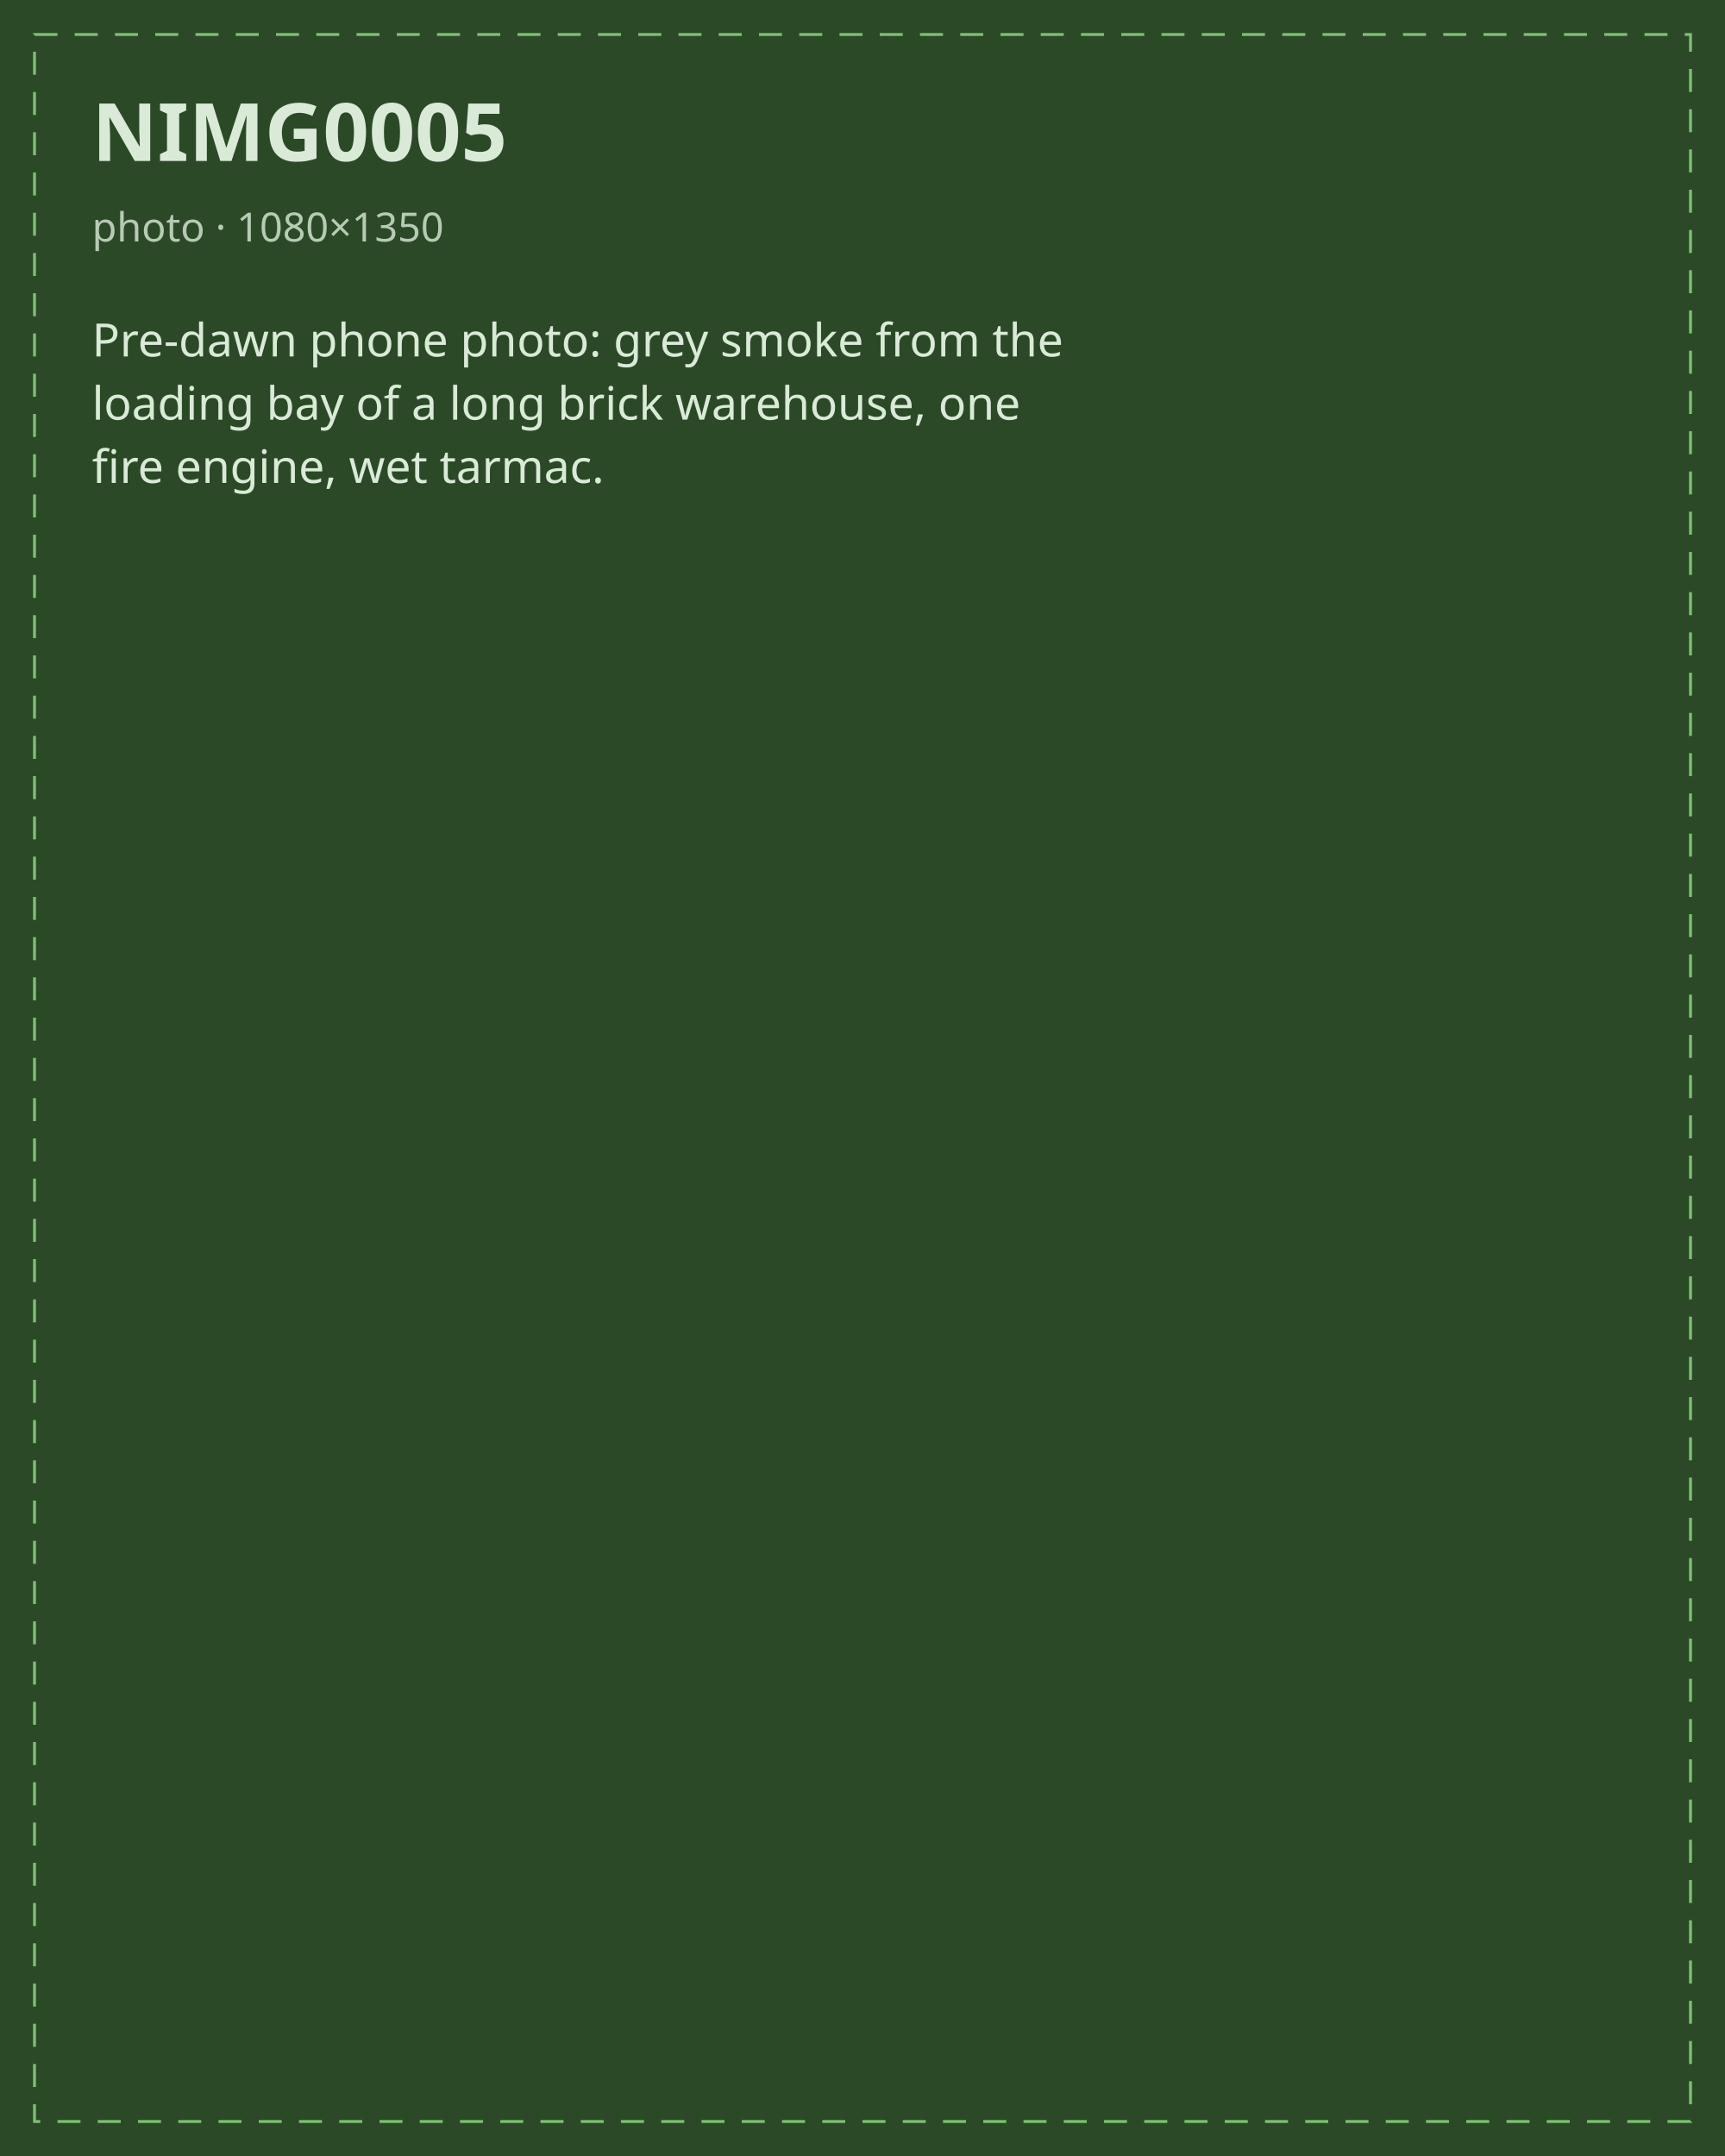
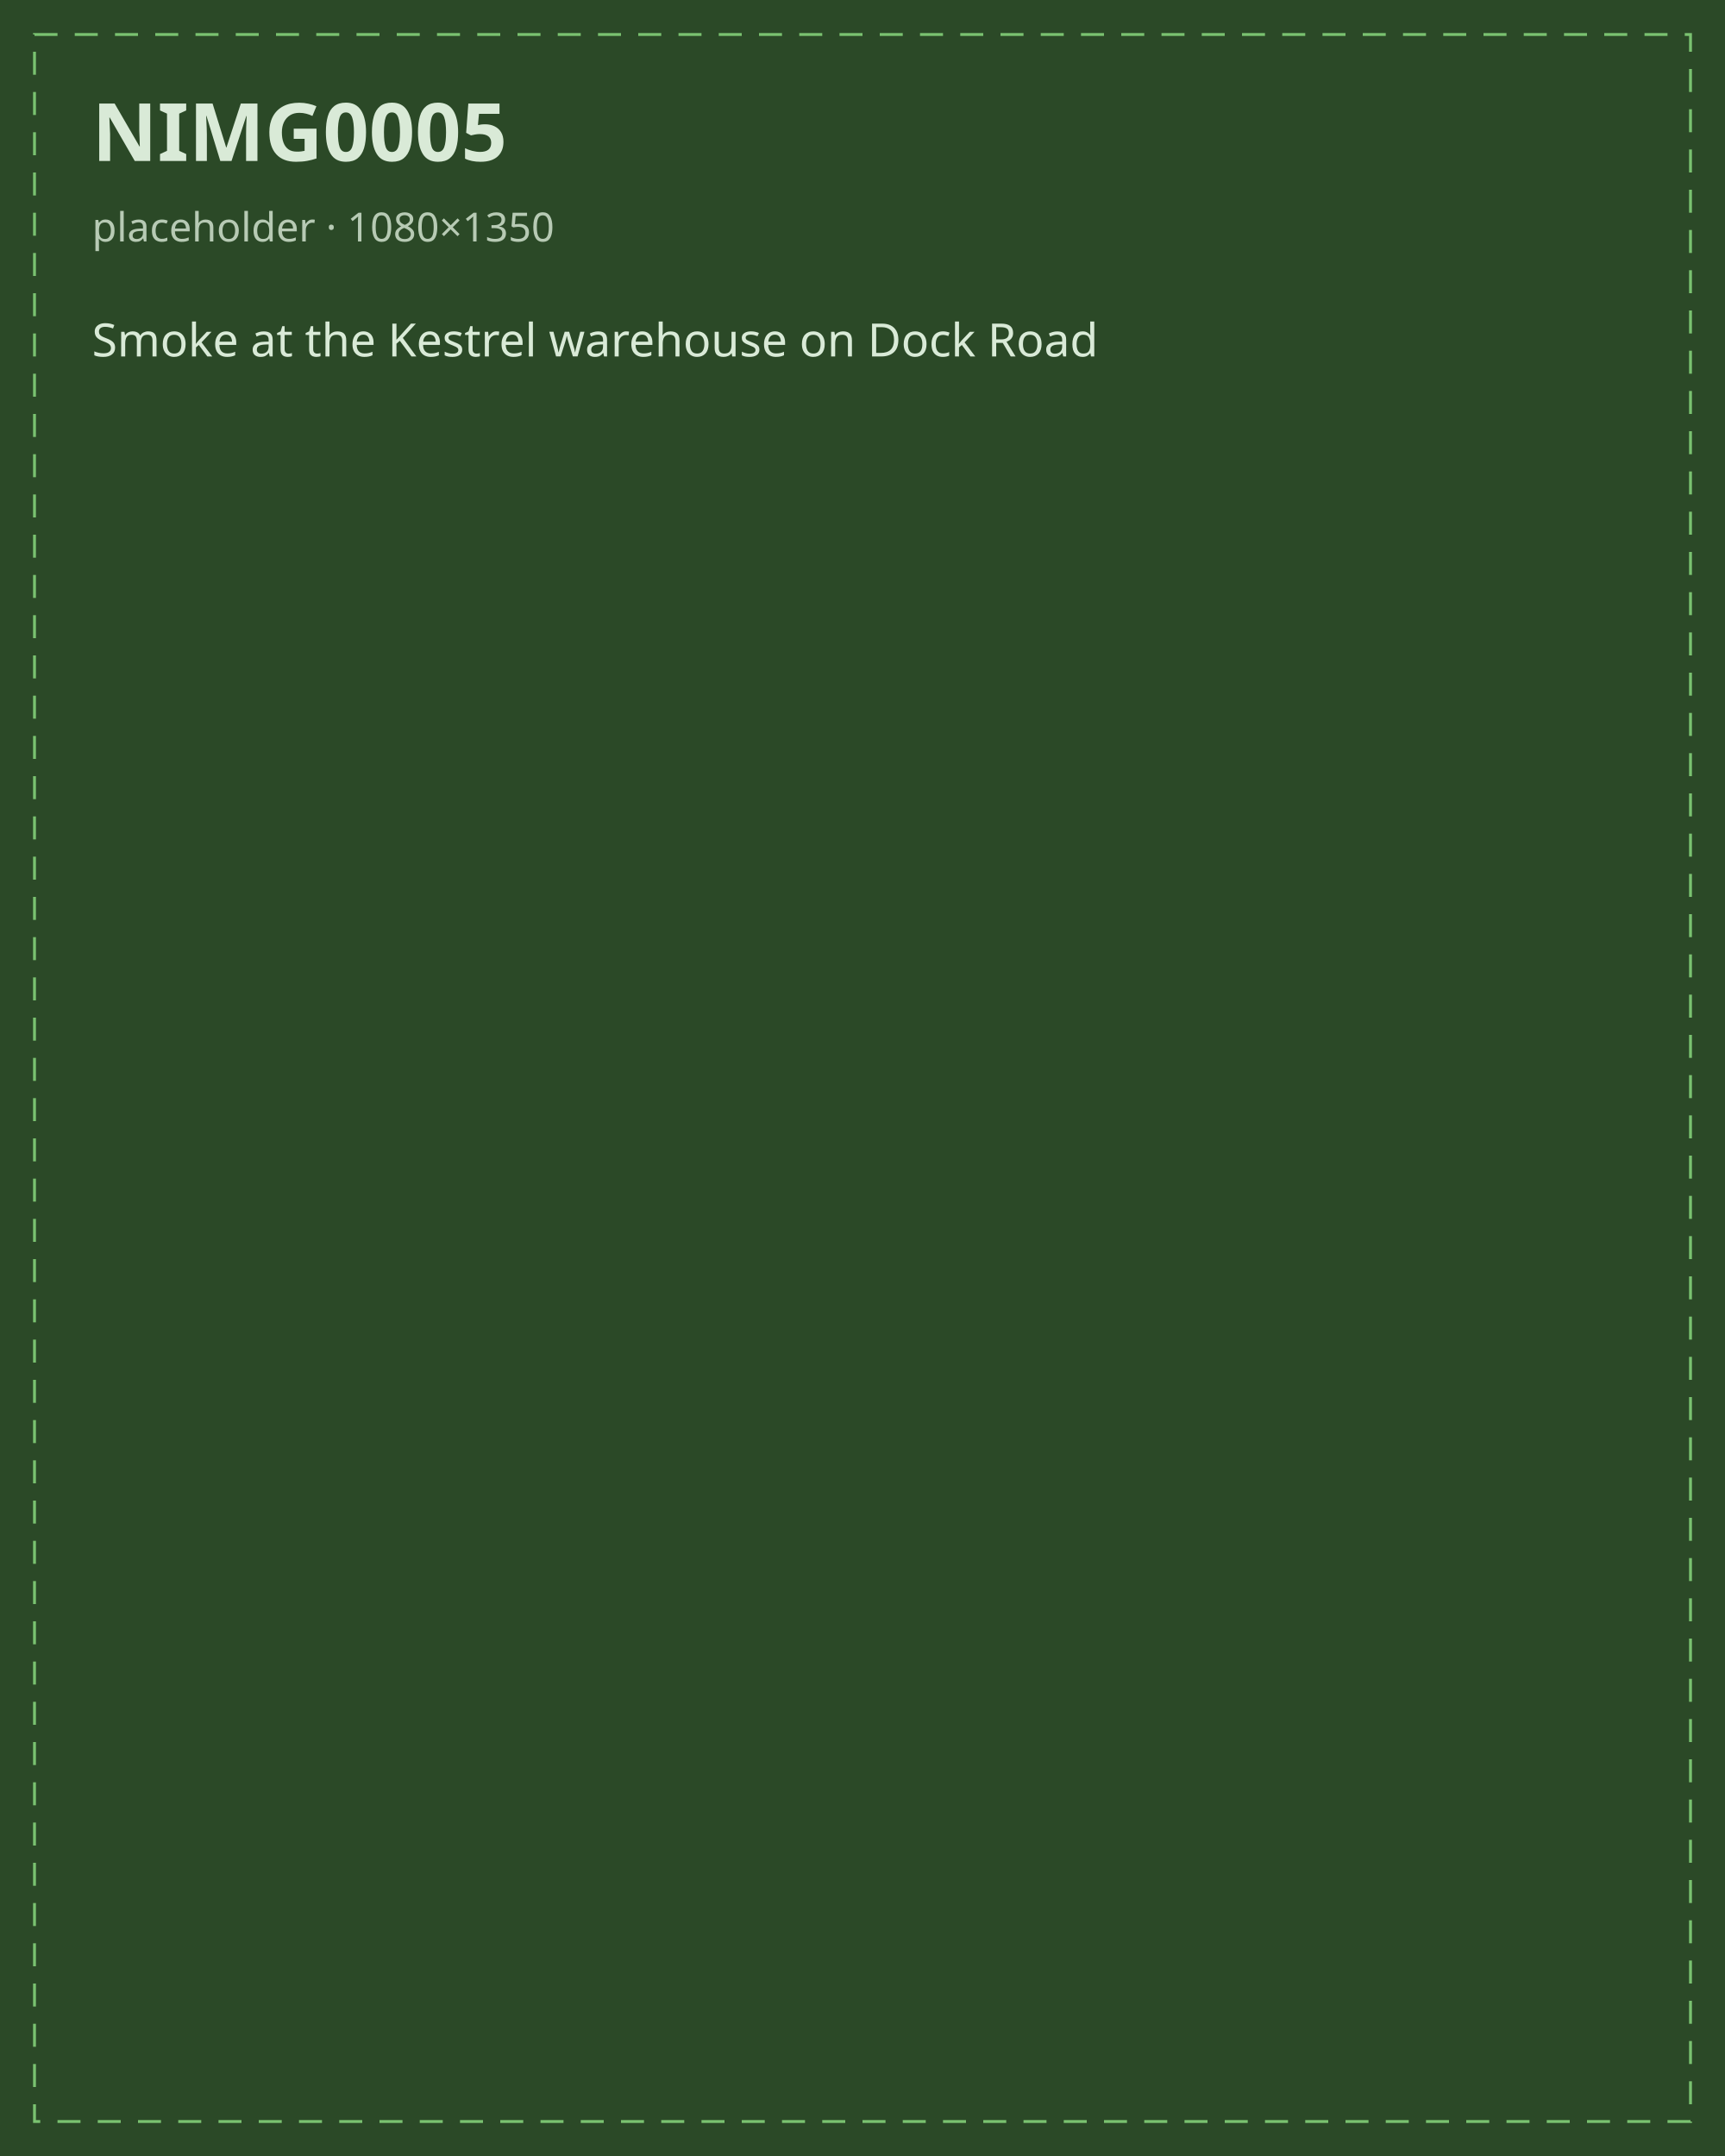
<svg xmlns="http://www.w3.org/2000/svg" viewBox="0 0 600 750" width="600" height="750">
  <rect width="100%" height="100%" fill="hsl(113 30% 22%)" />
  <rect x="12" y="12" width="576" height="726" fill="none" stroke="hsl(113 40% 60%)" stroke-dasharray="8 6" />
  <g font-family="system-ui, sans-serif" fill="hsl(113 30% 88%)">
    <text x="32" y="56" font-size="28" font-weight="700">NIMG0005</text>
-     <text x="32" y="84" font-size="14" opacity=".8">photo · 1080×1350</text>
-     <text x="32" y="124" font-size="16">Pre-dawn phone photo: grey smoke from the</text>
-     <text x="32" y="146" font-size="16">loading bay of a long brick warehouse, one</text>
-     <text x="32" y="168" font-size="16">fire engine, wet tarmac.</text>
+     <text x="32" y="84" font-size="14" opacity=".8">placeholder · 1080×1350</text>
+     <text x="32" y="124" font-size="16">Smoke at the Kestrel warehouse on Dock Road</text>
  </g>
</svg>
